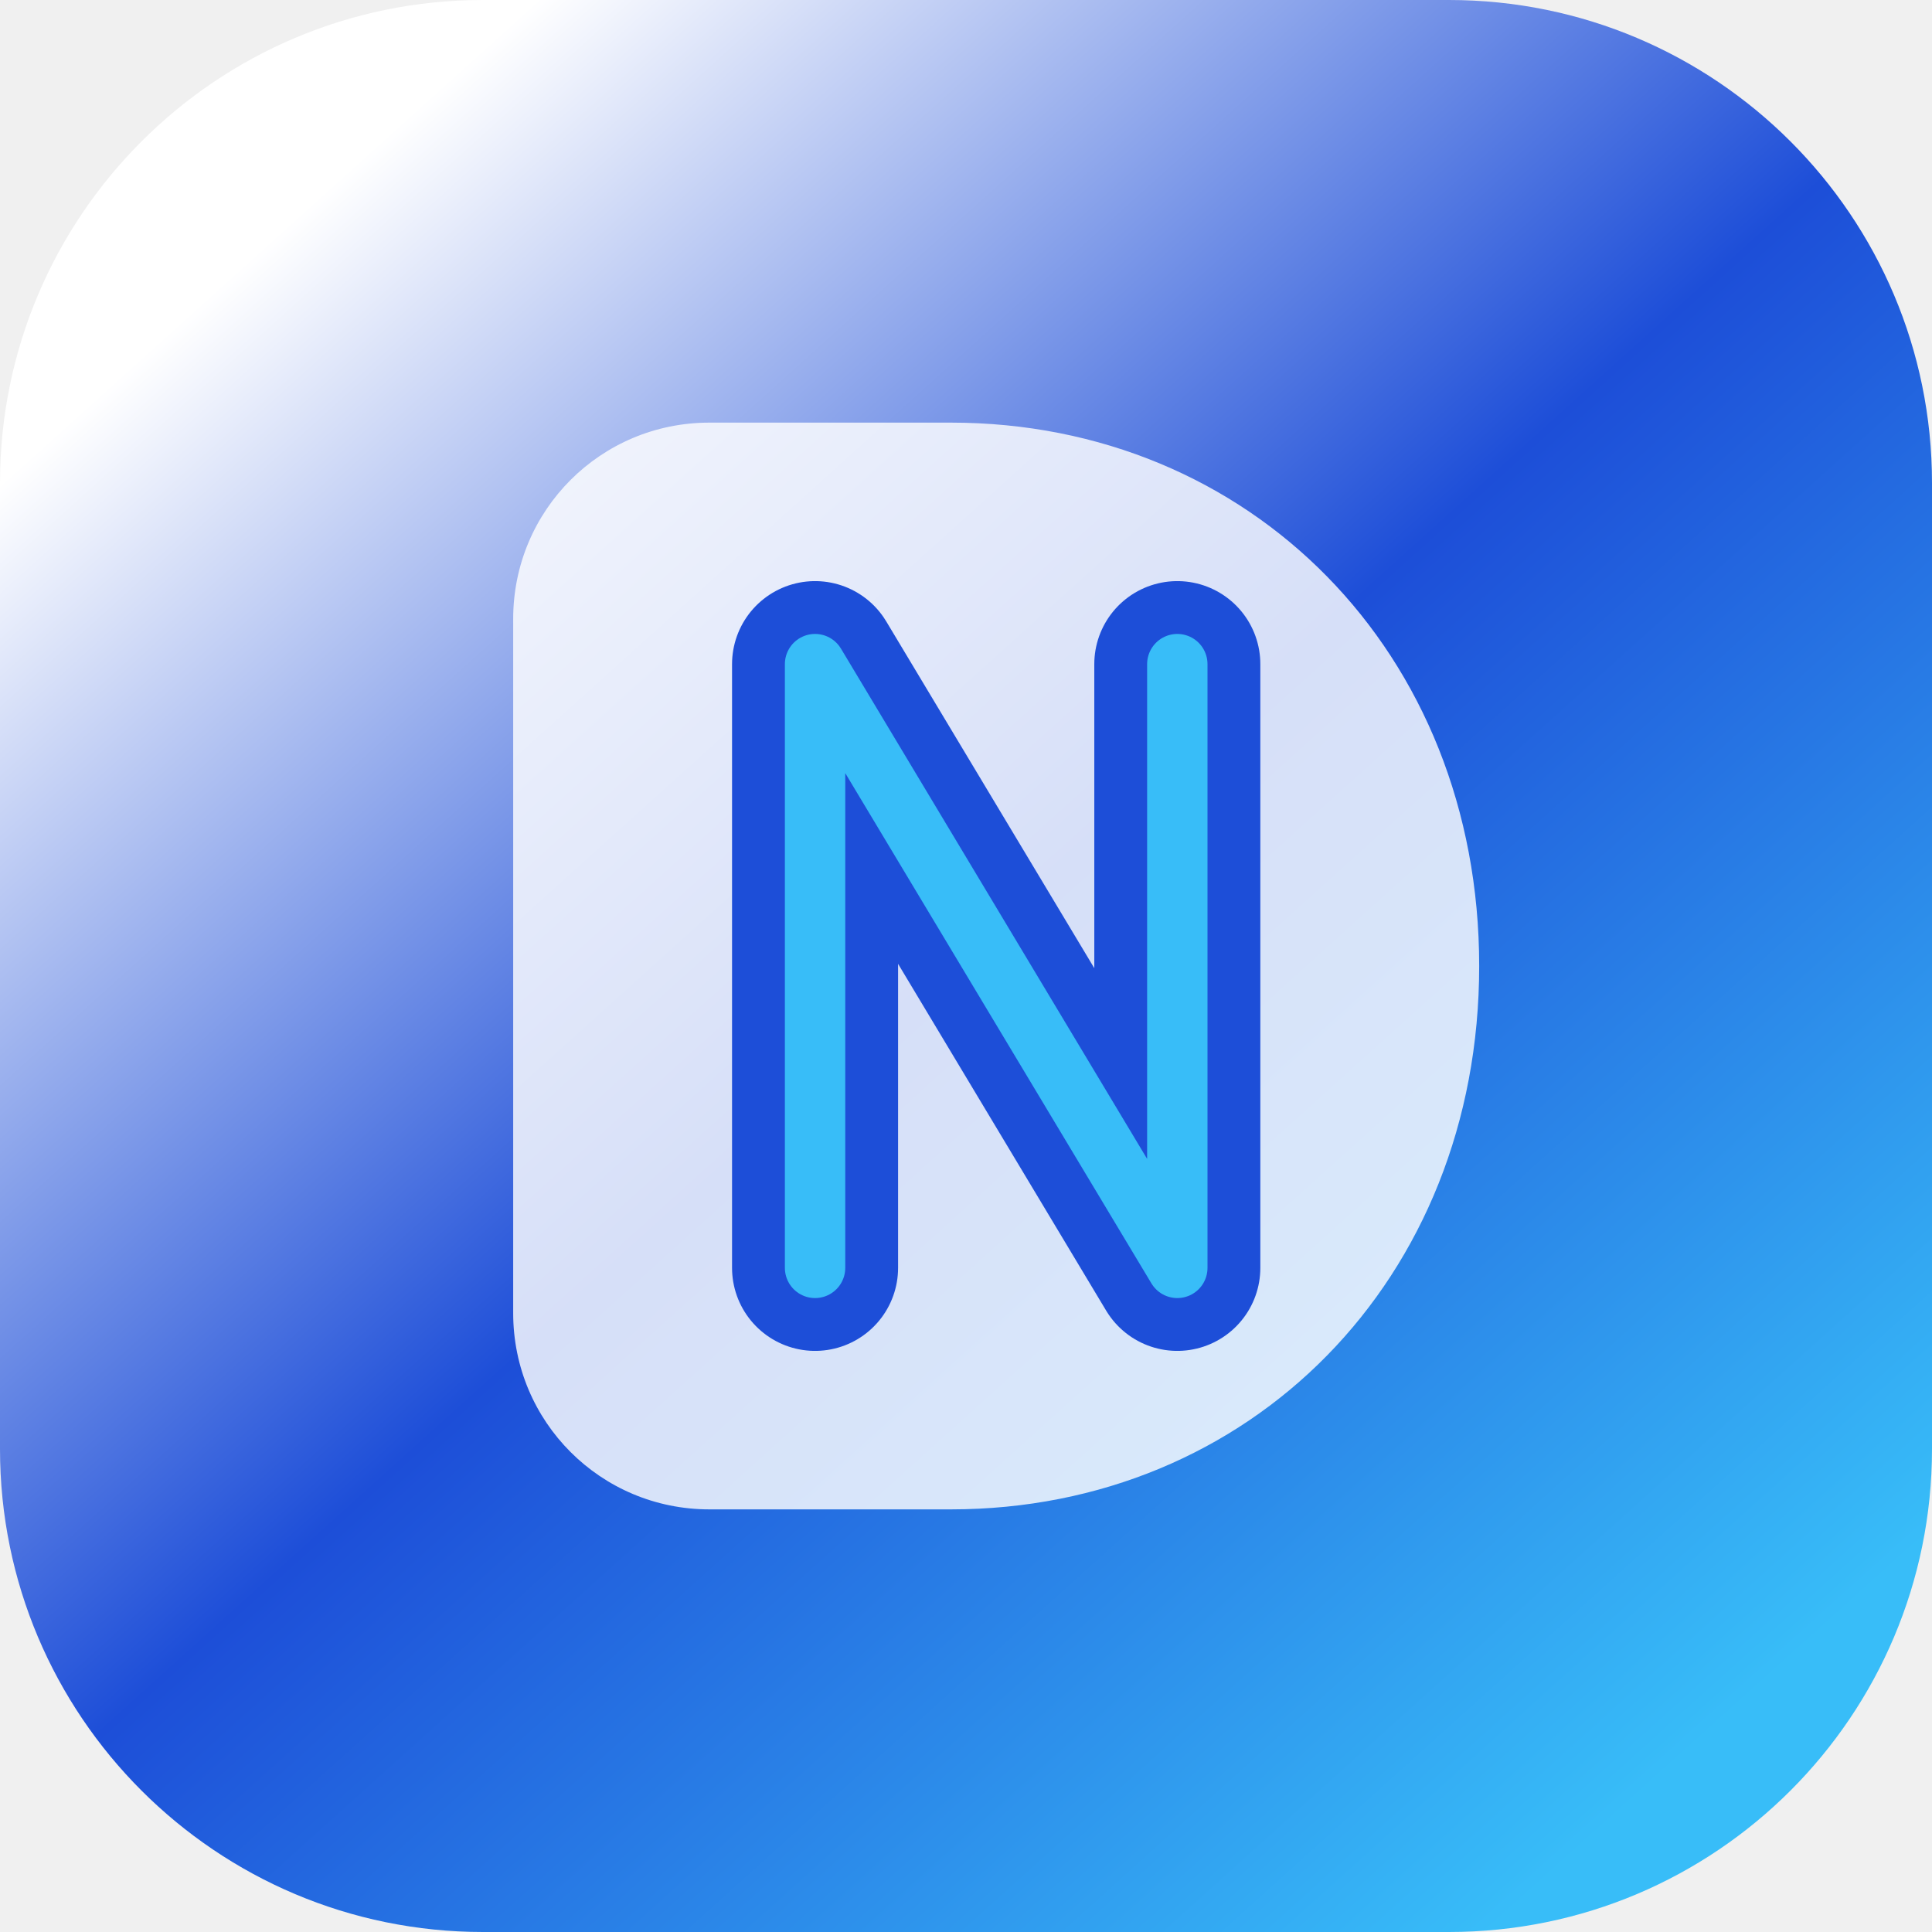
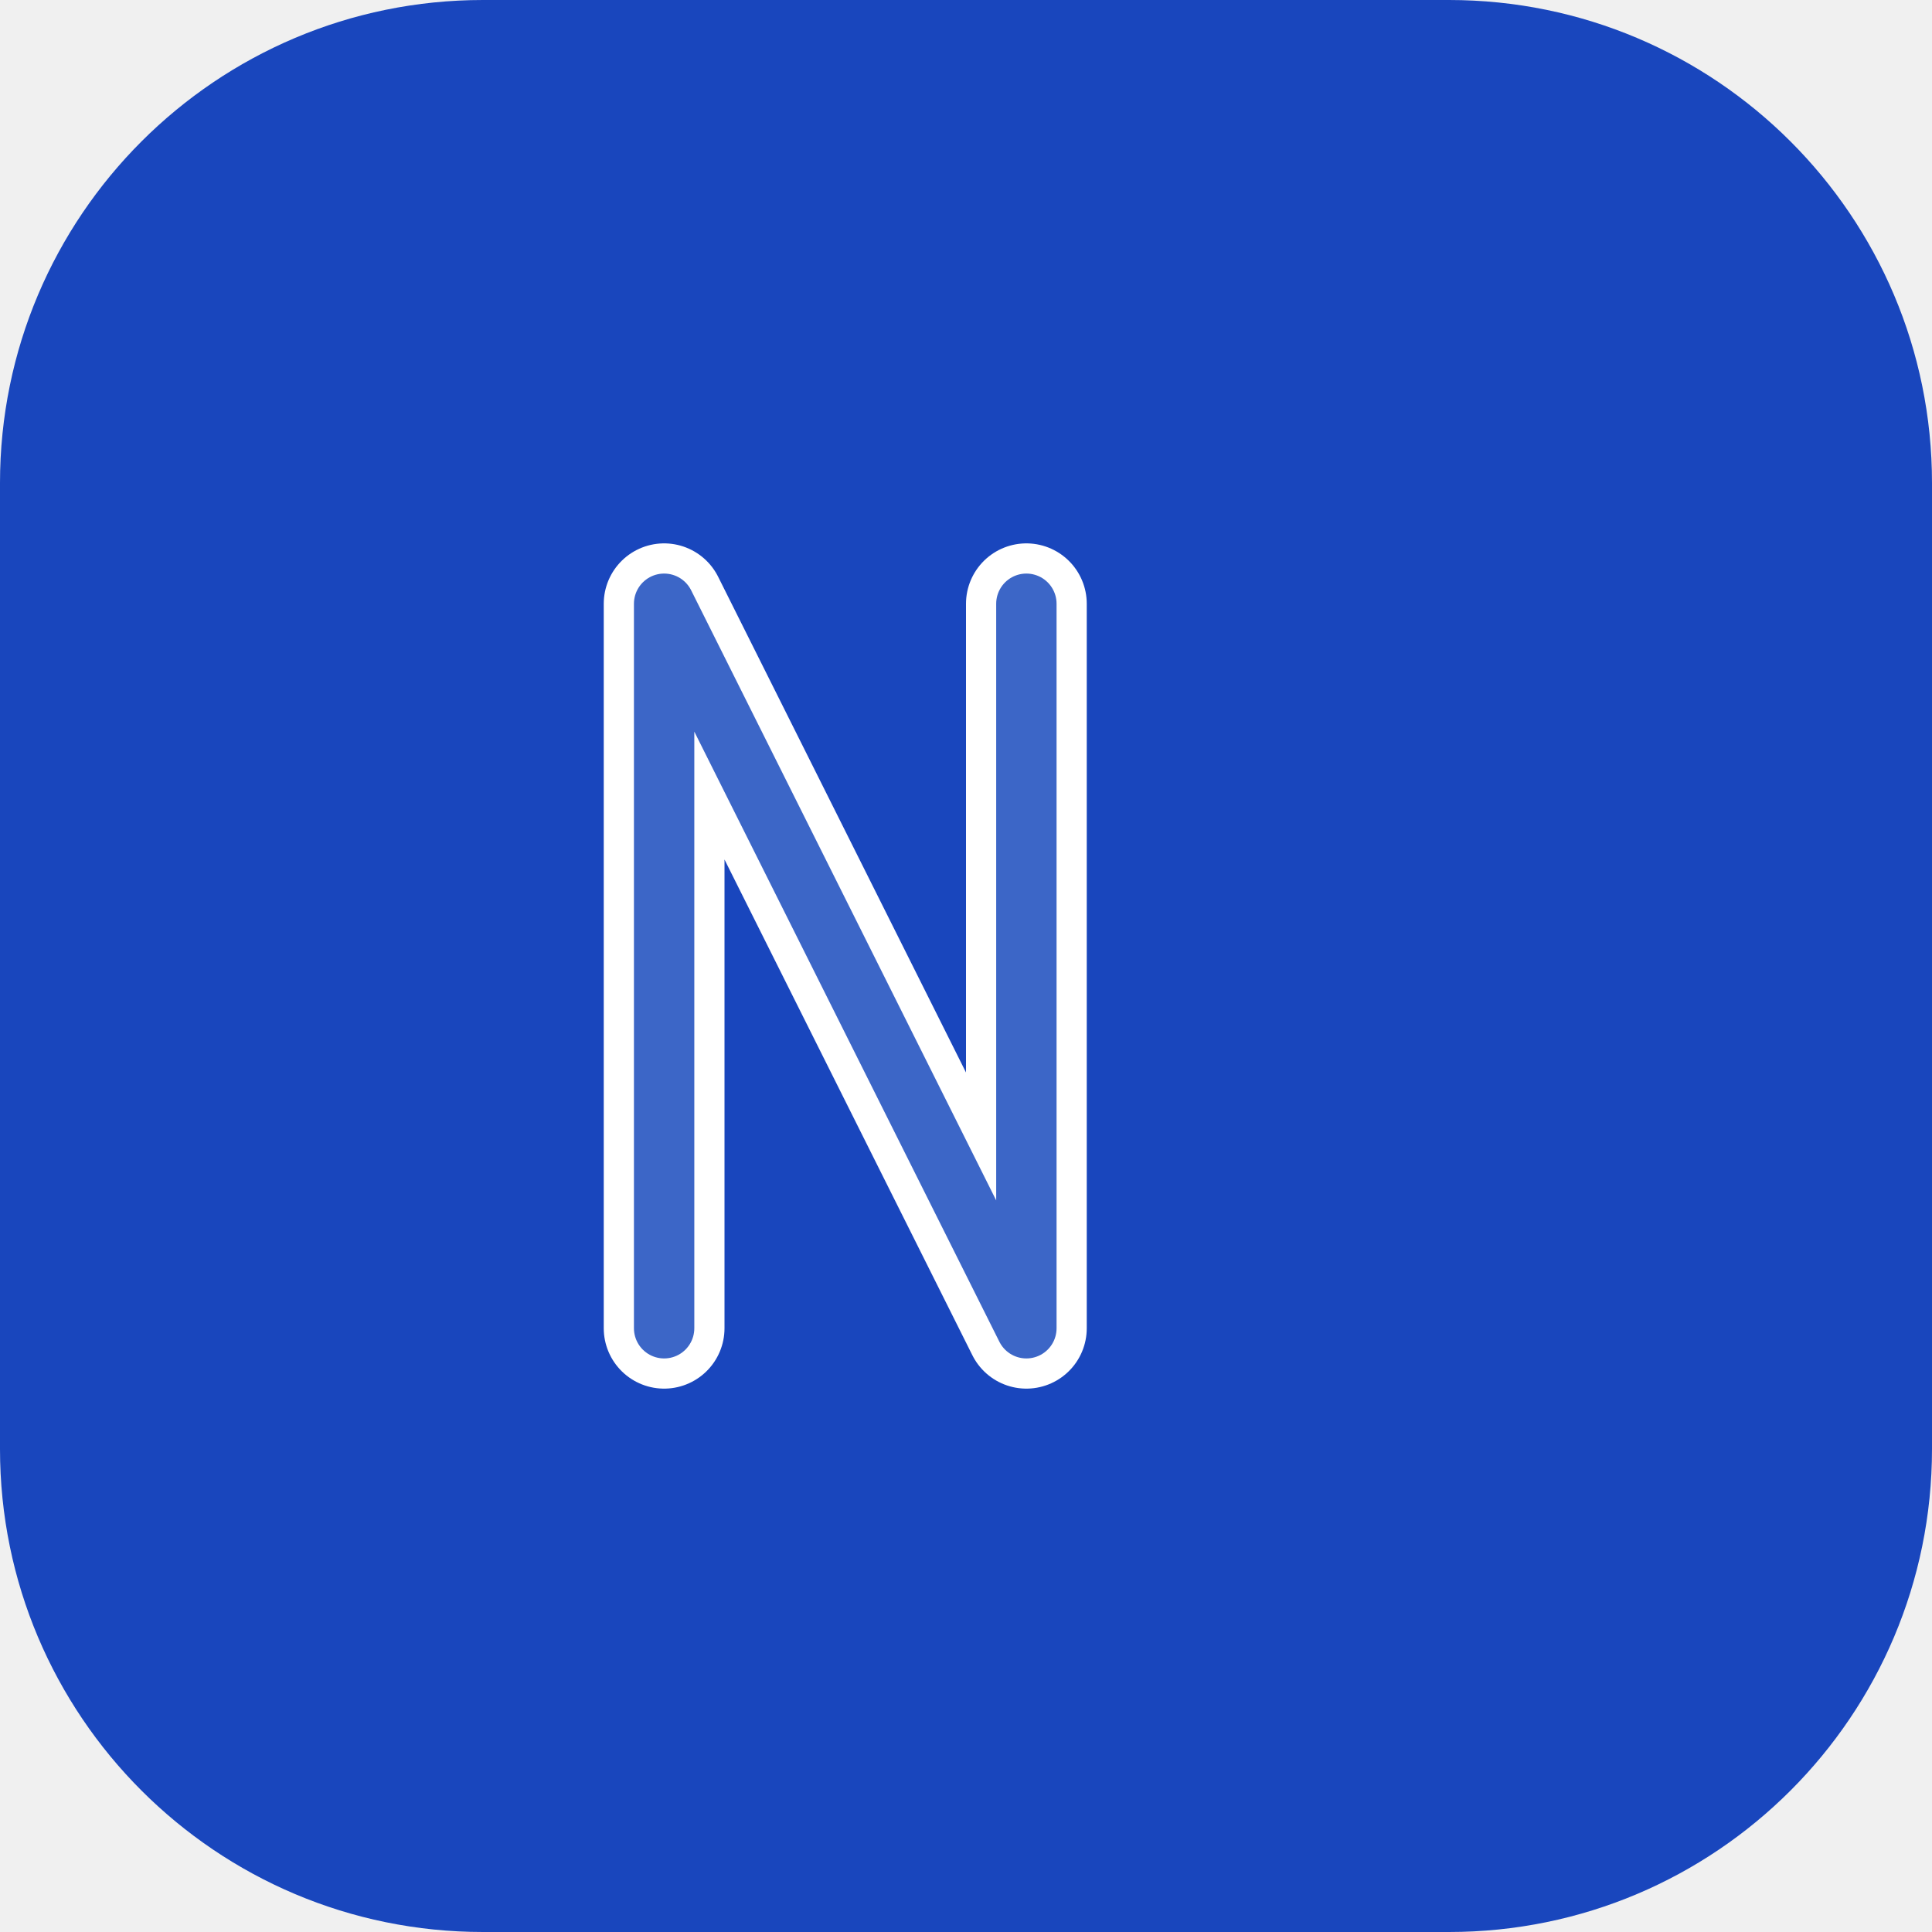
<svg xmlns="http://www.w3.org/2000/svg" width="64" height="64" viewBox="0 0 64 64" fill="none">
-   <rect width="64" height="64" rx="16" fill="url(#paint0_linear)" />
-   <path d="M17 20.5C17 16.9 19.9 14 23.5 14H31.5C41.4 14 49 21.6 49 32C49 42.4 41.4 50 31.5 50H23.5C19.9 50 17 47.1 17 43.5V20.5Z" fill="#FFFFFF" fill-opacity="0.82" />
-   <path d="M27 42V22L39 42V22" stroke="#1D4ED8" stroke-width="5.5" stroke-linecap="round" stroke-linejoin="round" />
-   <path d="M27 42V22L39 42V22" stroke="#38BDF8" stroke-width="2" stroke-linecap="round" stroke-linejoin="round" />
-   <defs>
-     <linearGradient id="paint0_linear" x1="10" y1="7" x2="56" y2="58" gradientUnits="userSpaceOnUse">
-       <stop stop-color="#FFFFFF" />
-       <stop offset="0.48" stop-color="#1D4ED8" />
-       <stop offset="1" stop-color="#38BDF8" />
-     </linearGradient>
-   </defs>
+   <rect width="64" height="64" rx="16" fill="#1946BD" />
+   <path d="M22 44V20L34 44V20" stroke="white" stroke-width="4" stroke-linecap="round" stroke-linejoin="round" />
+   <path d="M22 44V20L34 44V20" stroke="#3C66C7" stroke-width="2" stroke-linecap="round" stroke-linejoin="round" />
</svg>
